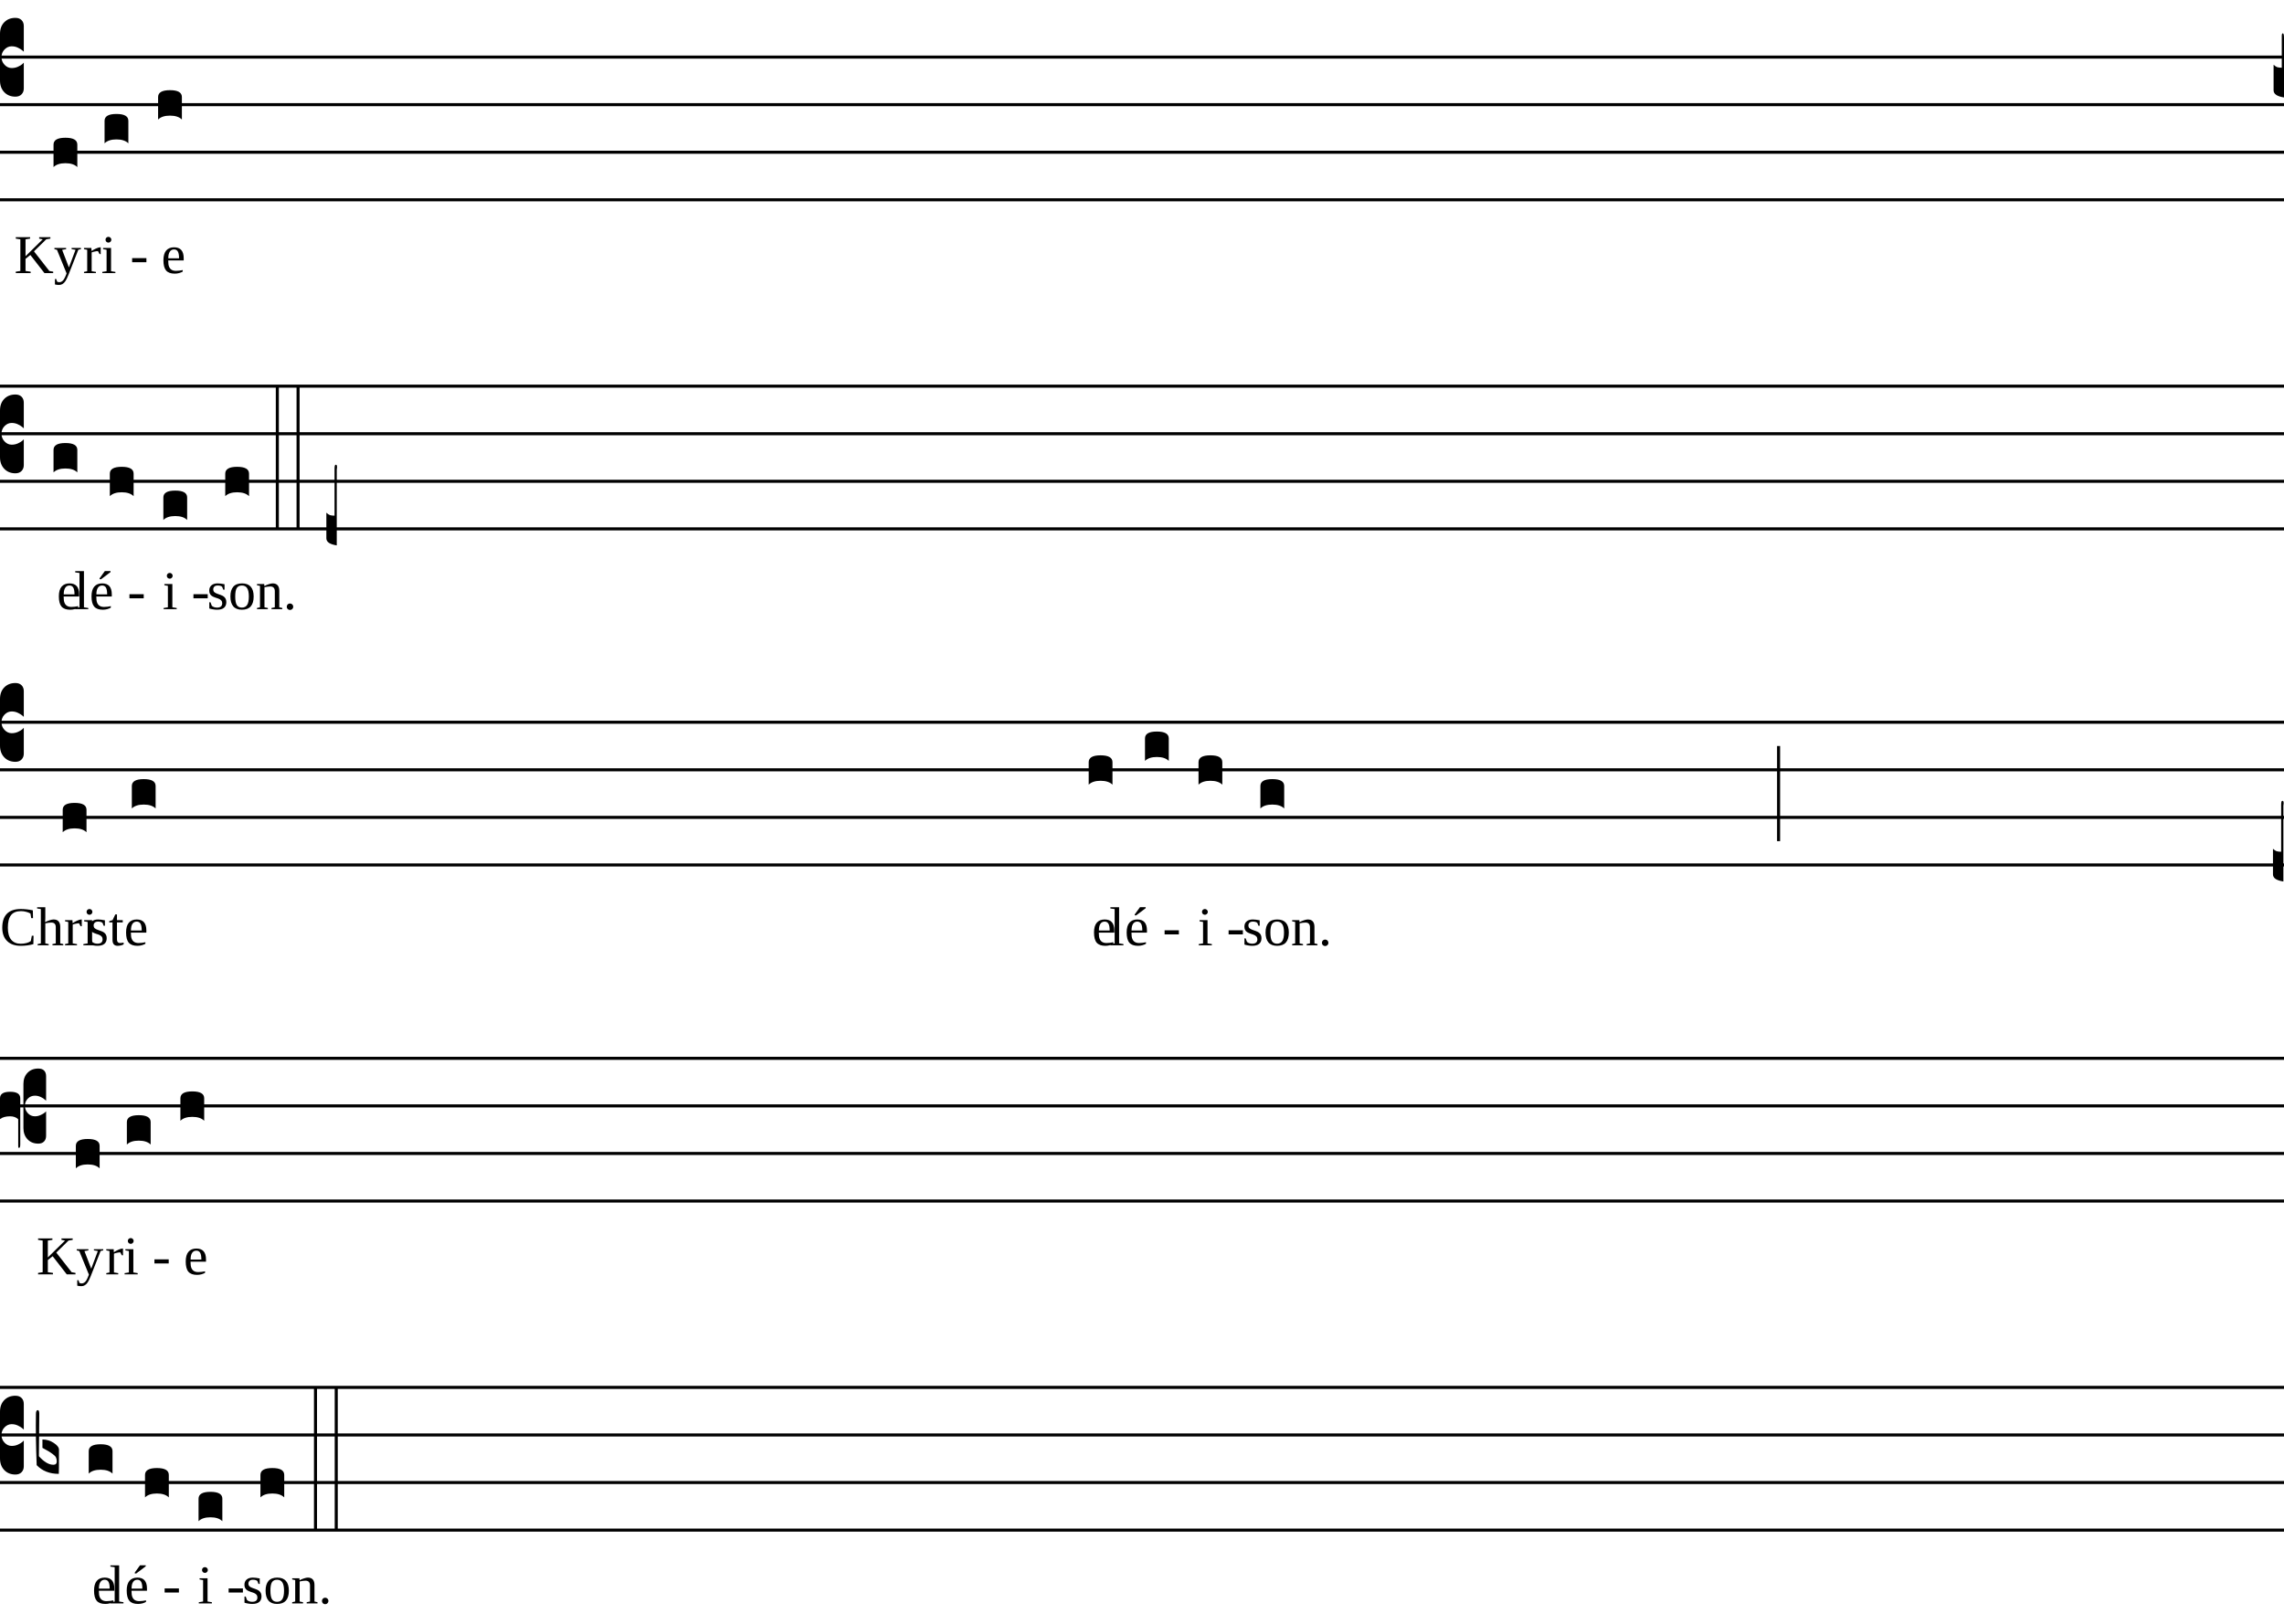
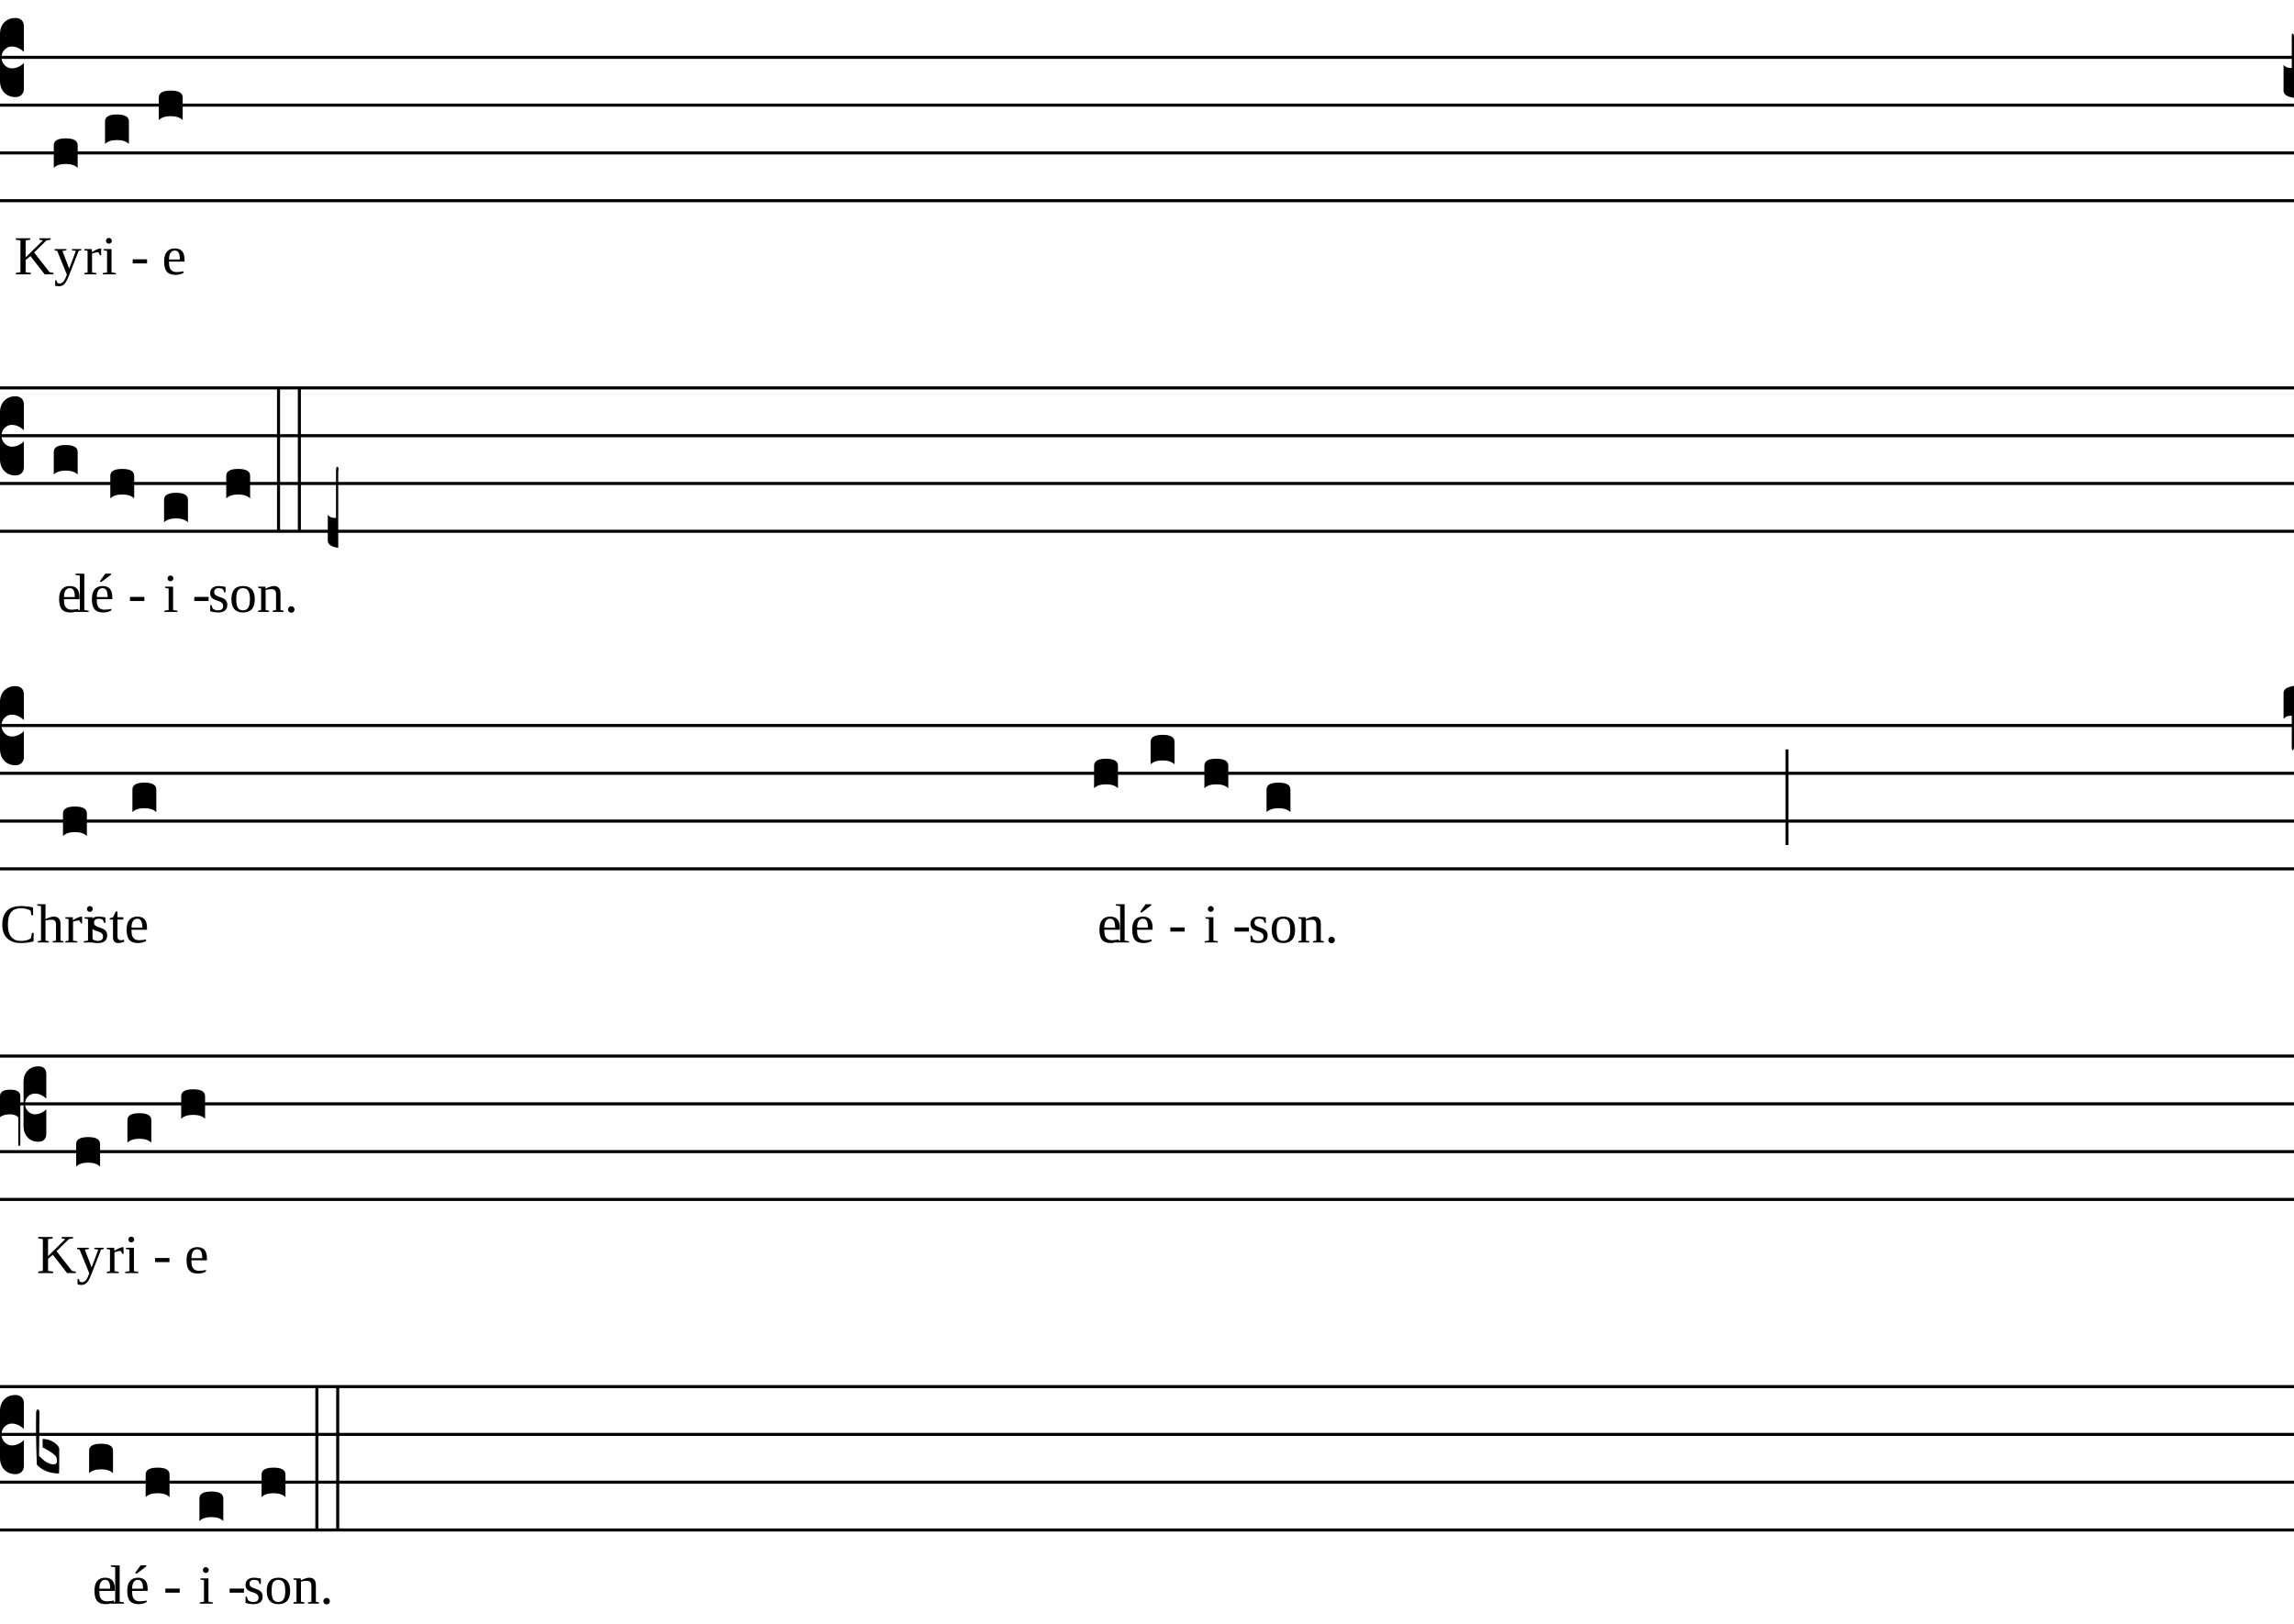
- <svg xmlns="http://www.w3.org/2000/svg" xmlns:xlink="http://www.w3.org/1999/xlink" version="1.1" class="Exsurge ChantScore" width="600" height="426.638" viewBox="0 0 600 426.638">
+ <svg xmlns="http://www.w3.org/2000/svg" xmlns:xlink="http://www.w3.org/1999/xlink" version="1.1" class="Exsurge ChantScore" width="600" height="424.794" viewBox="0 0 600 424.794">
  <g>
    <defs>
      <g id="PunctumQuadratum" class="glyph" transform="scale(0.0625)">
        <path d="M0-60.906c33.333 0 50 9.635 50 28.906v94.53C39.062 51.595 22.396 46.126 0 46.126s-39.063 5.47-50 16.406V-32c0-19.27 16.667-28.906 50-28.906z">
</path>
      </g>
      <g id="DoClef" class="glyph" transform="scale(0.0625)">
        <path d="M0 98.406V-97.688C0-118 5.99-134.275 17.97-146.516c11.978-12.24 27.603-18.36 46.874-18.36 10.937 0 19.53 3.126 25.78 9.376s9.376 14.583 9.376 25v107.813l-6.25-5.47c-4.167-3.645-10.287-7.42-18.36-11.327-8.072-3.907-16.796-5.86-26.17-5.86-11.46 0-21.486 4.427-30.08 13.282-8.593 8.854-12.89 19.53-12.89 32.03s4.297 23.308 12.89 32.423c8.594 9.115 18.62 13.672 30.08 13.672 9.374 0 18.098-1.822 26.17-5.468 8.073-3.646 14.193-7.292 18.36-10.938l6.25-6.25V132c0 9.896-3.125 18.1-9.375 24.61-6.25 6.51-14.844 9.765-25.78 9.765-19.272 0-34.897-6.25-46.876-18.75C5.99 135.125 0 118.72 0 98.405z">
</path>
      </g>
+       <g id="CustosDescShort" class="glyph" transform="scale(0.0625)">
+         <path d="M34.375 191.923c0 8.333 1.563 12.24 4.688 11.72 3.125-.522 4.687-7.033 4.687-19.533v-250c-13.542 2.084-24.22 5.47-32.03 10.157C3.905-50.525 0-44.015 0-36.203V71.61c5.73-5.208 10.677-8.593 14.844-10.156 5.73-1.562 12.24-2.344 19.53-2.344v132.813z">
+ </path>
+       </g>
+       <g id="FaClef" class="glyph" transform="scale(0.0625)">
+         <path d="M85.156-32v193.75c0 9.375-1.562 14.323-4.687 14.844-1.564 0-2.605-.52-3.126-1.563-.52-1.04-.782-2.603-.78-4.686V56.28c-8.335-8.332-19.793-12.5-34.376-12.5-17.71 0-31.77 3.907-42.188 11.72V-32c0-18.23 14.193-27.344 42.578-27.344 28.385 0 42.578 9.115 42.578 27.344zM98.438 93V-92.156c0-19.27 5.73-34.896 17.187-46.875 11.458-11.98 26.562-17.97 45.313-17.97 10.937 0 19.14 2.865 24.61 8.594 5.467 5.73 8.202 13.542 8.202 23.437v103.126l-5.47-4.687c-3.645-3.647-9.374-7.293-17.186-10.94-7.813-3.645-15.886-5.467-24.22-5.468-11.978 0-22.004 4.167-30.077 12.5-8.073 8.334-12.11 18.36-12.11 30.08 0 11.717 4.037 22.004 12.11 30.858s18.1 13.28 30.078 13.28c8.333 0 16.406-1.822 24.22-5.468 7.81-3.645 13.54-7.03 17.186-10.156l5.47-5.468V125.81c0 9.896-2.865 17.84-8.594 23.83-5.73 5.988-13.802 8.983-24.22 8.983-18.75 0-33.853-6.12-45.31-18.36-11.46-12.24-17.19-27.994-17.19-47.265z">
+ </path>
+       </g>
+       <g id="Flat" class="glyph" transform="scale(0.0625)">
+         <path d="M7.813-204.406c4.166 0 6.25 5.208 6.25 15.625L12.5-10.657C33.854 13.302 54.167 25.28 73.438 25.28c9.374 0 14.062-4.686 14.062-14.06 0-6.25-1.042-11.72-3.125-16.407-2.083-4.688-7.03-9.766-14.844-15.235-7.81-5.47-13.02-8.984-15.624-10.547L27.344-45.81V-80.97c17.187 0 33.073 4.82 47.656 14.454C89.583-56.88 96.875-47.376 96.875-38c0 67.708-.26 101.562-.78 101.563-38.543 0-69.532-12.24-92.97-36.72C0-52.322-1.042-123.936 0-188c0-10.937 2.604-16.406 7.813-16.406z">
+ </path>
+       </g>
+       <g id="CustosShort" class="glyph" transform="scale(0.0625)">
+         <path d="M34.375-188.125c0-8.333 1.563-12.24 4.688-11.72 3.125.522 4.687 7.033 4.687 19.532v250c-13.542-2.083-24.22-5.468-32.03-10.156C3.905 54.324 0 47.813 0 40V-67.813c5.73 5.21 10.677 8.594 14.844 10.157 5.73 1.562 12.24 2.344 19.53 2.343v-132.812z">
+ </path>
+       </g>
      <g id="CustosLong" class="glyph" transform="scale(0.0625)">
        <path d="M39.063-269.562c5.73-.52 7.29 6.25 4.687 20.312V69.5c-13.542-2.083-24.22-5.47-32.03-10.156C3.905 54.134 0 47.624 0 39.812V-68c5.73 5.208 10.677 8.594 14.844 10.156 5.73 1.563 12.24 2.344 19.53 2.344v-196.875c0-11.458 1.563-17.187 4.688-17.187z">
- </path>
-       </g>
-       <g id="FaClef" class="glyph" transform="scale(0.0625)">
-         <path d="M85.156-32v193.75c0 9.375-1.562 14.323-4.687 14.844-1.564 0-2.605-.52-3.126-1.563-.52-1.04-.782-2.603-.78-4.686V56.28c-8.335-8.332-19.793-12.5-34.376-12.5-17.71 0-31.77 3.907-42.188 11.72V-32c0-18.23 14.193-27.344 42.578-27.344 28.385 0 42.578 9.115 42.578 27.344zM98.438 93V-92.156c0-19.27 5.73-34.896 17.187-46.875 11.458-11.98 26.562-17.97 45.313-17.97 10.937 0 19.14 2.865 24.61 8.594 5.467 5.73 8.202 13.542 8.202 23.437v103.126l-5.47-4.687c-3.645-3.647-9.374-7.293-17.186-10.94-7.813-3.645-15.886-5.467-24.22-5.468-11.978 0-22.004 4.167-30.077 12.5-8.073 8.334-12.11 18.36-12.11 30.08 0 11.717 4.037 22.004 12.11 30.858s18.1 13.28 30.078 13.28c8.333 0 16.406-1.822 24.22-5.468 7.81-3.645 13.54-7.03 17.186-10.156l5.47-5.468V125.81c0 9.896-2.865 17.84-8.594 23.83-5.73 5.988-13.802 8.983-24.22 8.983-18.75 0-33.853-6.12-45.31-18.36-11.46-12.24-17.19-27.994-17.19-47.265z">
- </path>
-       </g>
-       <g id="Flat" class="glyph" transform="scale(0.0625)">
-         <path d="M7.813-204.406c4.166 0 6.25 5.208 6.25 15.625L12.5-10.657C33.854 13.302 54.167 25.28 73.438 25.28c9.374 0 14.062-4.686 14.062-14.06 0-6.25-1.042-11.72-3.125-16.407-2.083-4.688-7.03-9.766-14.844-15.235-7.81-5.47-13.02-8.984-15.624-10.547L27.344-45.81V-80.97c17.187 0 33.073 4.82 47.656 14.454C89.583-56.88 96.875-47.376 96.875-38c0 67.708-.26 101.562-.78 101.563-38.543 0-69.532-12.24-92.97-36.72C0-52.322-1.042-123.936 0-188c0-10.937 2.604-16.406 7.813-16.406z">
- </path>
-       </g>
-       <g id="CustosShort" class="glyph" transform="scale(0.0625)">
-         <path d="M34.375-188.125c0-8.333 1.563-12.24 4.688-11.72 3.125.522 4.687 7.033 4.687 19.532v250c-13.542-2.083-24.22-5.468-32.03-10.156C3.905 54.324 0 47.813 0 40V-67.813c5.73 5.21 10.677 8.594 14.844 10.157 5.73 1.562 12.24 2.344 19.53 2.343v-132.812z">
</path>
      </g>
      <style>svg.Exsurge .supertitle{fill:#000;font-family:Fake-{};font-size:18.667px;font-kerning:normal}svg.Exsurge .title{fill:#000;font-family:Fake-{};font-size:24px;font-kerning:normal}svg.Exsurge .subtitle{fill:#000;font-family:Fake-{};font-size:16px;font-kerning:normal}svg.Exsurge .textLeftRight{fill:#000;font-family:Fake-{};font-size:14.4px;font-kerning:normal}svg.Exsurge .annotation{fill:#000;font-family:Fake-{};font-size:10.667px;font-kerning:normal}svg.Exsurge .dropCap{fill:#000;font-family:Fake-{};font-size:64px;font-kerning:normal}svg.Exsurge .aboveLinesText{fill:#000;font-family:Fake-{};font-size:16px;font-kerning:normal}svg.Exsurge .choralSign{fill:#000;font-family:Fake-{};font-size:9.375px;font-kerning:normal}svg.Exsurge .lyric{fill:#000;font-family:Fake-{};font-size:14.4px;font-kerning:normal}svg.Exsurge .translation{fill:#000;font-family:Fake-{};font-size:12px;font-kerning:normal}</style>
    </defs>
    <g class="Titles">
</g>
    <g class="chantLine" transform="translate(0,58.75)" element-index="0">
      <g class="staffLines">
        <line x1="0" y1="-43.75" x2="600" y2="-43.75" stroke="#000" stroke-width="0.8" class="staffLine">
</line>
        <line x1="0" y1="-31.25" x2="600" y2="-31.25" stroke="#000" stroke-width="0.8" class="staffLine">
</line>
        <line x1="0" y1="-18.75" x2="600" y2="-18.75" stroke="#000" stroke-width="0.8" class="staffLine">
</line>
        <line x1="0" y1="-6.25" x2="600" y2="-6.25" stroke="#000" stroke-width="0.8" class="staffLine">
</line>
      </g>
      <g class="ChantNotationElement DoClef" transform="translate(0,0)">
        <g class="Notations">
          <use xlink:href="#DoClef" class="" source-index="1" element-index="-1" x="0" y="-43.75">
</use>
        </g>
      </g>
      <g class="ChantNotationElement Punctum" transform="translate(14.0625,0)">
        <text source-index="5" x="-10.339" y="13.012" class="lyric" text-anchor="start" style="">
          <tspan source-index="0" style="">Ky</tspan>
        </text>
        <g class="Notations">
          <use xlink:href="#PunctumQuadratum" class=" note" source-index="8" element-index="0" id="note-1" x="3.125" y="-18.75">
</use>
        </g>
      </g>
      <g class="ChantNotationElement Punctum" transform="translate(27.4689,0)">
        <text source-index="10" x="-5.688" y="13.012" class="lyric" text-anchor="start" style="">
          <tspan source-index="0" style="">ri</tspan>
          <tspan source-index="0" style="">-</tspan>
        </text>
        <g class="Notations">
          <use xlink:href="#PunctumQuadratum" class=" note" source-index="13" element-index="1" id="note-2" x="3.125" y="-25">
</use>
        </g>
      </g>
      <g class="ChantNotationElement Punctum" transform="translate(41.5314,0)">
        <text source-index="15" x="0.835" y="13.012" class="lyric" text-anchor="start" style="">
          <tspan source-index="0" style="">e</tspan>
        </text>
        <g class="Notations">
          <use xlink:href="#PunctumQuadratum" class=" note" source-index="17" element-index="2" id="note-3" x="3.125" y="-31.25">
</use>
        </g>
      </g>
      <g class="ChantNotationElement Custos" transform="translate(597.2656,0)">
        <g class="Notations">
          <use xlink:href="#CustosShort" class="" x="0" y="-37.5">
</use>
        </g>
      </g>
    </g>
    <g class="chantLine" transform="translate(0,145.215)" element-index="1">
      <g class="staffLines">
        <line x1="0" y1="-43.75" x2="600" y2="-43.75" stroke="#000" stroke-width="0.8" class="staffLine">
</line>
        <line x1="0" y1="-31.25" x2="600" y2="-31.25" stroke="#000" stroke-width="0.8" class="staffLine">
</line>
        <line x1="0" y1="-18.75" x2="600" y2="-18.75" stroke="#000" stroke-width="0.8" class="staffLine">
</line>
        <line x1="0" y1="-6.25" x2="600" y2="-6.25" stroke="#000" stroke-width="0.8" class="staffLine">
</line>
      </g>
      <g class="ChantNotationElement DoClef" transform="translate(0,0)">
        <g class="Notations">
          <use xlink:href="#DoClef" class="" source-index="21" element-index="3" x="0" y="-31.25">
</use>
        </g>
      </g>
      <g class="ChantNotationElement Punctum" transform="translate(14.0625,0)">
        <text source-index="29" x="0.835" y="14.856" class="lyric" text-anchor="start" style="">
          <tspan source-index="0" style="">e</tspan>
        </text>
        <g class="Notations">
          <use xlink:href="#PunctumQuadratum" class=" note" source-index="31" element-index="5" id="note-4" x="3.125" y="-25">
</use>
        </g>
      </g>
      <g class="ChantNotationElement Punctum" transform="translate(28.8513,0)">
        <text source-index="33" x="-9.374" y="14.856" class="lyric" text-anchor="start" style="">
          <tspan source-index="0" style="">lé</tspan>
          <tspan source-index="0" style="">-</tspan>
        </text>
        <g class="Notations">
          <use xlink:href="#PunctumQuadratum" class=" note" source-index="36" element-index="6" id="note-5" x="3.125" y="-18.75">
</use>
        </g>
      </g>
      <g class="ChantNotationElement Punctum" transform="translate(42.9138,0)">
        <text source-index="38" x="-0.23" y="14.856" class="lyric" text-anchor="start" style="">
          <tspan source-index="0" style="">i</tspan>
          <tspan source-index="0" style="">-</tspan>
        </text>
        <g class="Notations">
          <use xlink:href="#PunctumQuadratum" class=" note" source-index="40" element-index="7" id="note-6" x="3.125" y="-12.5">
</use>
        </g>
      </g>
      <g class="ChantNotationElement Punctum" transform="translate(59.1714,0)">
        <text source-index="42" x="-4.795" y="14.856" class="lyric" text-anchor="start" style="">
          <tspan source-index="0" style="">son.</tspan>
        </text>
        <g class="Notations">
          <use xlink:href="#PunctumQuadratum" class=" note" source-index="47" element-index="8" id="note-7" x="3.125" y="-18.75">
</use>
        </g>
      </g>
      <g class="ChantNotationElement DoubleBar" transform="translate(72.45265,0)">
        <g class="Notations">
          <rect x="0" y="-43.75" width="0.8" height="37.5" fill="#000" class="dividerLine" source-index="51" element-index="9" source="[object Object]">
</rect>
          <rect x="5.45" y="-43.75" width="0.8" height="37.5" fill="#000" class="dividerLine" source-index="51" element-index="9" source="[object Object]">
</rect>
        </g>
      </g>
      <g class="ChantNotationElement Custos" transform="translate(85.7339,0)">
        <g class="Notations">
          <use xlink:href="#CustosLong" class="" x="0" y="-6.25">
</use>
        </g>
      </g>
    </g>
    <g class="chantLine" transform="translate(0,233.5238)" element-index="2">
      <g class="staffLines">
        <line x1="0" y1="-43.75" x2="600" y2="-43.75" stroke="#000" stroke-width="0.8" class="staffLine">
</line>
        <line x1="0" y1="-31.25" x2="600" y2="-31.25" stroke="#000" stroke-width="0.8" class="staffLine">
</line>
        <line x1="0" y1="-18.75" x2="600" y2="-18.75" stroke="#000" stroke-width="0.8" class="staffLine">
</line>
        <line x1="0" y1="-6.25" x2="600" y2="-6.25" stroke="#000" stroke-width="0.8" class="staffLine">
</line>
      </g>
      <g class="ChantNotationElement DoClef" transform="translate(0,0)">
        <g class="Notations">
          <use xlink:href="#DoClef" class="" source-index="53" element-index="10" x="0" y="-43.75">
</use>
        </g>
      </g>
      <g class="ChantNotationElement Punctum" transform="translate(16.4734,0)">
-         <text source-index="61" x="-16.473" y="14.856" class="lyric" text-anchor="start" style="">
+         <text source-index="61" x="-16.473" y="13.012" class="lyric" text-anchor="start" style="">
          <tspan source-index="0" style="">Chri</tspan>
        </text>
        <g class="Notations">
          <use xlink:href="#PunctumQuadratum" class=" note" source-index="66" element-index="12" id="note-8" x="3.125" y="-18.75">
</use>
        </g>
      </g>
      <g class="ChantNotationElement Punctum" transform="translate(34.6318,0)">
-         <text source-index="68" x="-11.678" y="14.856" class="lyric" text-anchor="start" style="">
+         <text source-index="68" x="-11.678" y="13.012" class="lyric" text-anchor="start" style="">
          <tspan source-index="0" style="">ste</tspan>
        </text>
        <g class="Notations">
          <use xlink:href="#PunctumQuadratum" class=" note" source-index="72" element-index="13" id="note-9" x="3.125" y="-25">
</use>
        </g>
      </g>
-       <g class="ChantNotationElement Punctum" transform="translate(285.9956,0)">
-         <text source-index="75" x="0.835" y="14.856" class="lyric" text-anchor="start" style="">
+       <g class="ChantNotationElement Punctum" transform="translate(286.1583,0)">
+         <text source-index="75" x="0.835" y="13.012" class="lyric" text-anchor="start" style="">
          <tspan source-index="0" style="">e</tspan>
        </text>
        <g class="Notations">
          <use xlink:href="#PunctumQuadratum" class=" note" source-index="77" element-index="14" id="note-10" x="3.125" y="-31.25">
</use>
        </g>
      </g>
-       <g class="ChantNotationElement Punctum" transform="translate(300.7844,0)">
-         <text source-index="79" x="-9.374" y="14.856" class="lyric" text-anchor="start" style="">
+       <g class="ChantNotationElement Punctum" transform="translate(300.9471,0)">
+         <text source-index="79" x="-9.374" y="13.012" class="lyric" text-anchor="start" style="">
          <tspan source-index="0" style="">lé</tspan>
          <tspan source-index="0" style="">-</tspan>
        </text>
        <g class="Notations">
          <use xlink:href="#PunctumQuadratum" class=" note" source-index="82" element-index="15" id="note-11" x="3.125" y="-37.5">
</use>
        </g>
      </g>
-       <g class="ChantNotationElement Punctum" transform="translate(314.8469,0)">
-         <text source-index="84" x="-0.23" y="14.856" class="lyric" text-anchor="start" style="">
+       <g class="ChantNotationElement Punctum" transform="translate(315.0096,0)">
+         <text source-index="84" x="-0.23" y="13.012" class="lyric" text-anchor="start" style="">
          <tspan source-index="0" style="">i</tspan>
          <tspan source-index="0" style="">-</tspan>
        </text>
        <g class="Notations">
          <use xlink:href="#PunctumQuadratum" class=" note" source-index="86" element-index="16" id="note-12" x="3.125" y="-31.25">
</use>
        </g>
      </g>
-       <g class="ChantNotationElement Punctum" transform="translate(331.1045,0)">
-         <text source-index="88" x="-4.795" y="14.856" class="lyric" text-anchor="start" style="">
+       <g class="ChantNotationElement Punctum" transform="translate(331.2672,0)">
+         <text source-index="88" x="-4.795" y="13.012" class="lyric" text-anchor="start" style="">
          <tspan source-index="0" style="">son.</tspan>
        </text>
        <g class="Notations">
          <use xlink:href="#PunctumQuadratum" class=" note" source-index="93" element-index="17" id="note-13" x="3.125" y="-25">
</use>
        </g>
      </g>
-       <g class="ChantNotationElement HalfBar" transform="translate(466.8287,0)">
+       <g class="ChantNotationElement HalfBar" transform="translate(466.9914,0)">
        <g class="Notations">
          <rect x="0" y="-37.5" width="0.8" height="25" fill="#000" class="dividerLine" source-index="102" element-index="19" source="[object Object]">
</rect>
        </g>
      </g>
-       <g class="ChantNotationElement Custos" transform="translate(597.1029,0)">
-         <g class="Notations">
-           <use xlink:href="#CustosLong" class="" source-index="97" element-index="18" x="0" y="-6.25">
- </use>
-         </g>
-       </g>
-     </g>
-     <g class="chantLine" transform="translate(0,321.8325)" element-index="3">
+       <g class="ChantNotationElement Custos" transform="translate(597.2656,0)">
+         <g class="Notations">
+           <use xlink:href="#CustosDescShort" class="" source-index="97" element-index="18" x="0" y="-50">
+ </use>
+         </g>
+       </g>
+     </g>
+     <g class="chantLine" transform="translate(0,319.9887)" element-index="3">
      <g class="staffLines">
        <line x1="0" y1="-43.75" x2="600" y2="-43.75" stroke="#000" stroke-width="0.8" class="staffLine">
</line>
        <line x1="0" y1="-31.25" x2="600" y2="-31.25" stroke="#000" stroke-width="0.8" class="staffLine">
</line>
        <line x1="0" y1="-18.75" x2="600" y2="-18.75" stroke="#000" stroke-width="0.8" class="staffLine">
</line>
        <line x1="0" y1="-6.25" x2="600" y2="-6.25" stroke="#000" stroke-width="0.8" class="staffLine">
</line>
      </g>
      <g class="ChantNotationElement FaClef" transform="translate(0,0)">
        <g class="Notations">
          <use xlink:href="#FaClef" class="" source-index="106" element-index="20" x="0" y="-31.25">
</use>
        </g>
      </g>
      <g class="ChantNotationElement Punctum" transform="translate(19.922,0)">
        <text source-index="115" x="-10.339" y="13.012" class="lyric" text-anchor="start" style="">
          <tspan source-index="0" style="">Ky</tspan>
        </text>
        <g class="Notations">
          <use xlink:href="#PunctumQuadratum" class=" note" source-index="118" element-index="22" id="note-14" x="3.125" y="-18.75">
</use>
        </g>
      </g>
      <g class="ChantNotationElement Punctum" transform="translate(33.3284,0)">
        <text source-index="120" x="-5.688" y="13.012" class="lyric" text-anchor="start" style="">
          <tspan source-index="0" style="">ri</tspan>
          <tspan source-index="0" style="">-</tspan>
        </text>
        <g class="Notations">
          <use xlink:href="#PunctumQuadratum" class=" note" source-index="123" element-index="23" id="note-15" x="3.125" y="-25">
</use>
        </g>
      </g>
      <g class="ChantNotationElement Punctum" transform="translate(47.3909,0)">
        <text source-index="125" x="0.835" y="13.012" class="lyric" text-anchor="start" style="">
          <tspan source-index="0" style="">e</tspan>
        </text>
        <g class="Notations">
          <use xlink:href="#PunctumQuadratum" class=" note" source-index="127" element-index="24" id="note-16" x="3.125" y="-31.25">
</use>
        </g>
      </g>
    </g>
-     <g class="chantLine" transform="translate(0,408.2975)" element-index="4">
+     <g class="chantLine" transform="translate(0,406.4538)" element-index="4">
      <g class="staffLines">
        <line x1="0" y1="-43.75" x2="600" y2="-43.75" stroke="#000" stroke-width="0.8" class="staffLine">
</line>
        <line x1="0" y1="-31.25" x2="600" y2="-31.25" stroke="#000" stroke-width="0.8" class="staffLine">
</line>
        <line x1="0" y1="-18.75" x2="600" y2="-18.75" stroke="#000" stroke-width="0.8" class="staffLine">
</line>
        <line x1="0" y1="-6.25" x2="600" y2="-6.25" stroke="#000" stroke-width="0.8" class="staffLine">
</line>
      </g>
      <g class="ChantNotationElement DoClef" transform="translate(0,0)">
        <g class="Notations">
          <use xlink:href="#DoClef" class="" source-index="131" element-index="25" x="0" y="-31.25">
</use>
          <use xlink:href="#Flat" class="" source-index="131" element-index="25" x="9.44" y="-25">
</use>
        </g>
      </g>
      <g class="ChantNotationElement Punctum" transform="translate(23.30731,0)">
        <text source-index="141" x="0.835" y="13.012" class="lyric" text-anchor="start" style="">
          <tspan source-index="0" style="">e</tspan>
        </text>
        <g class="Notations">
          <use xlink:href="#PunctumQuadratum" class=" note" source-index="143" element-index="27" id="note-17" x="3.125" y="-25">
</use>
        </g>
      </g>
      <g class="ChantNotationElement Punctum" transform="translate(38.09611,0)">
        <text source-index="145" x="-9.374" y="13.012" class="lyric" text-anchor="start" style="">
          <tspan source-index="0" style="">lé</tspan>
          <tspan source-index="0" style="">-</tspan>
        </text>
        <g class="Notations">
          <use xlink:href="#PunctumQuadratum" class=" note" source-index="148" element-index="28" id="note-18" x="3.125" y="-18.75">
</use>
        </g>
      </g>
      <g class="ChantNotationElement Punctum" transform="translate(52.15861,0)">
        <text source-index="150" x="-0.23" y="13.012" class="lyric" text-anchor="start" style="">
          <tspan source-index="0" style="">i</tspan>
          <tspan source-index="0" style="">-</tspan>
        </text>
        <g class="Notations">
          <use xlink:href="#PunctumQuadratum" class=" note" source-index="152" element-index="29" id="note-19" x="3.125" y="-12.5">
</use>
        </g>
      </g>
      <g class="ChantNotationElement Punctum" transform="translate(68.41621,0)">
        <text source-index="154" x="-4.795" y="13.012" class="lyric" text-anchor="start" style="">
          <tspan source-index="0" style="">son.</tspan>
        </text>
        <g class="Notations">
          <use xlink:href="#PunctumQuadratum" class=" note" source-index="159" element-index="30" id="note-20" x="3.125" y="-18.75">
</use>
        </g>
      </g>
      <g class="ChantNotationElement DoubleBar" transform="translate(82.47871,0)">
        <g class="Notations">
          <rect x="0" y="-43.75" width="0.8" height="37.5" fill="#000" class="dividerLine" source-index="163" element-index="31" source="[object Object]">
</rect>
          <rect x="5.45" y="-43.75" width="0.8" height="37.5" fill="#000" class="dividerLine" source-index="163" element-index="31" source="[object Object]">
</rect>
        </g>
      </g>
    </g>
  </g>
</svg>
